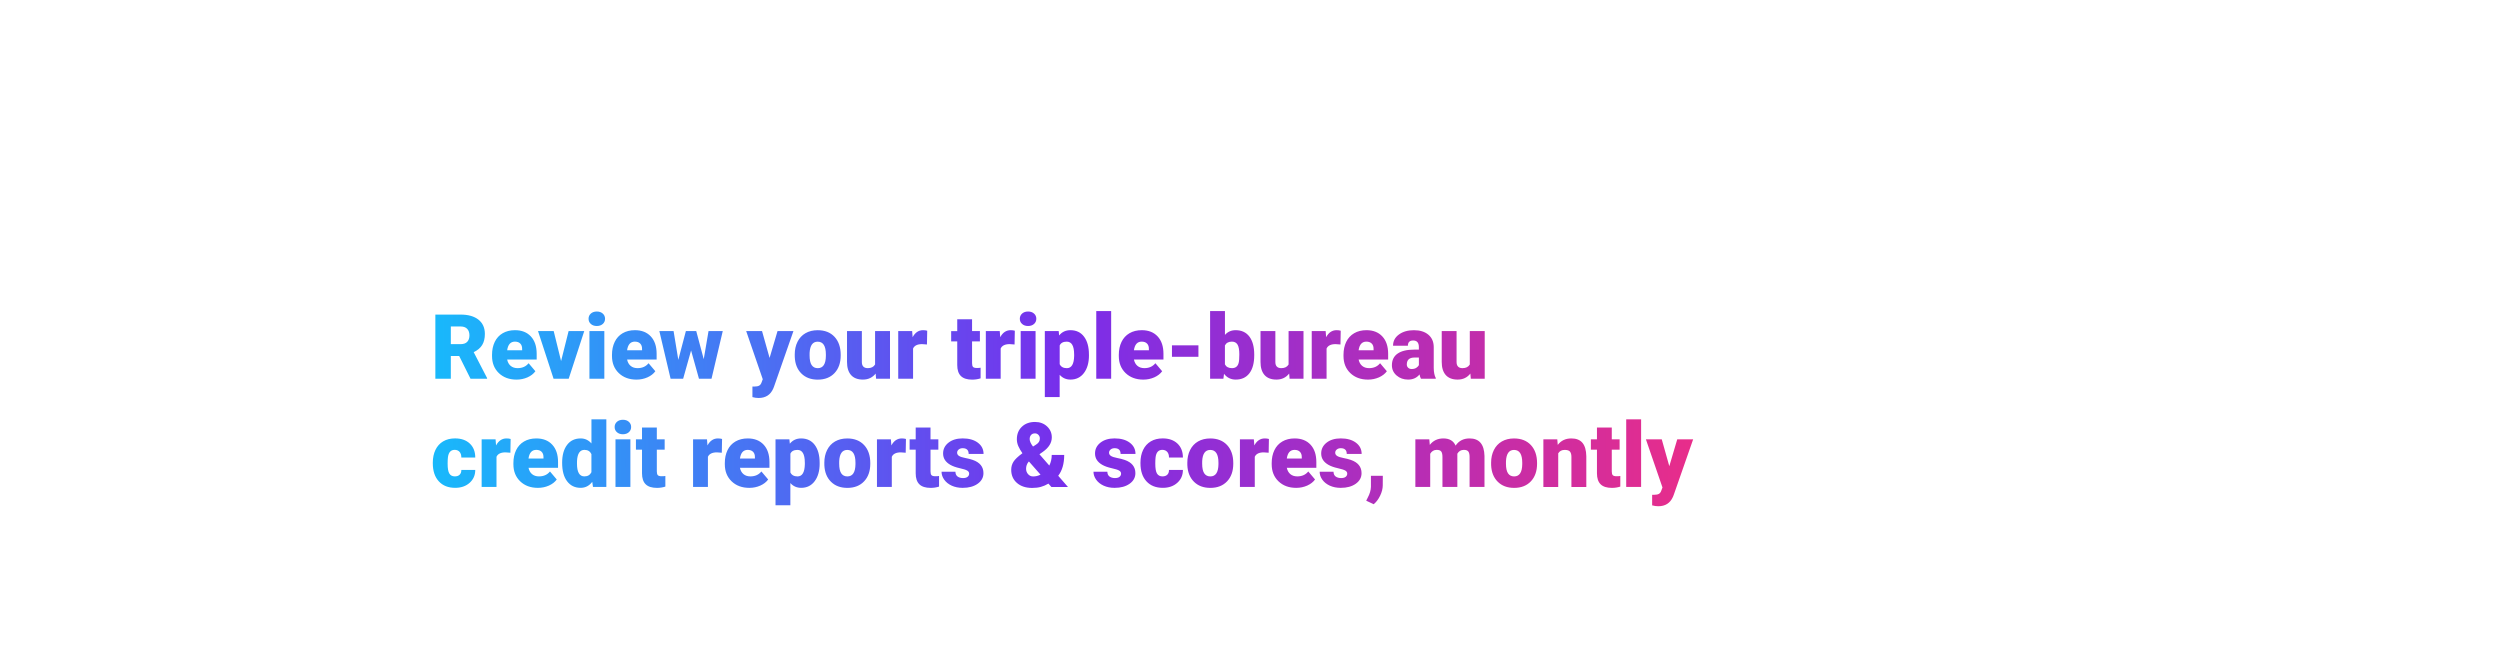
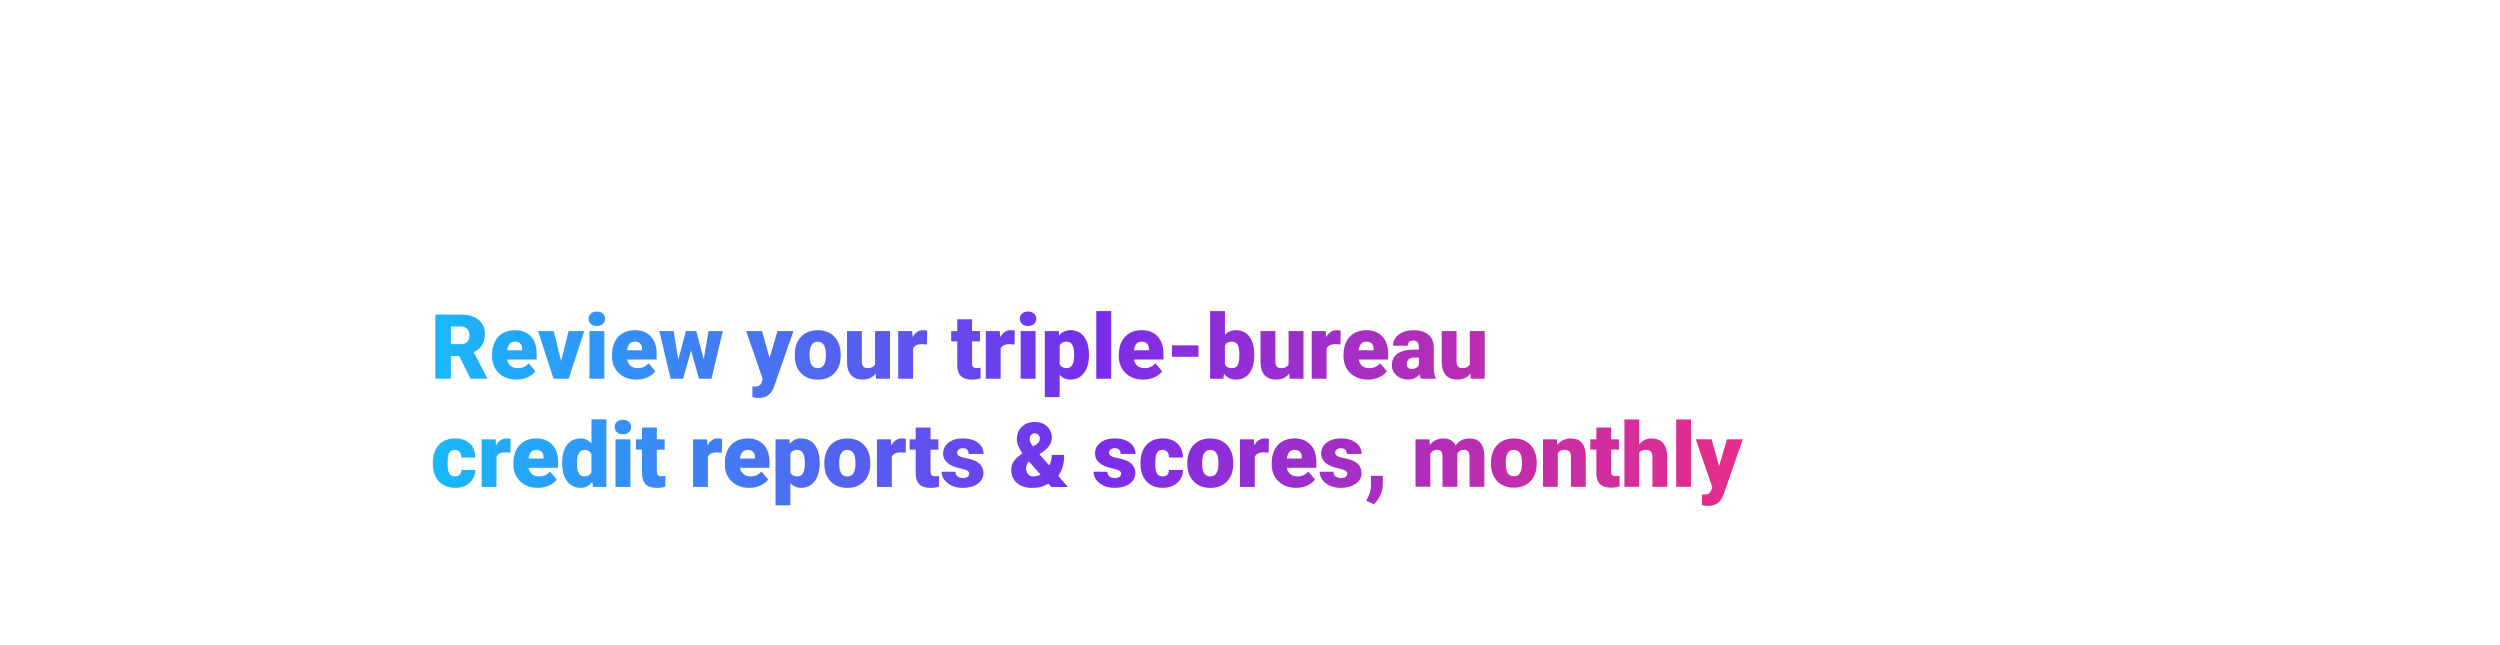
<svg xmlns="http://www.w3.org/2000/svg" version="1.1" id="Layer_1" x="0px" y="0px" viewBox="0 0 970 250" style="enable-background:new 0 0 970 250;" xml:space="preserve">
  <style type="text/css">
	.st0{fill:url(#SVGID_1_);}
</style>
-   <linearGradient id="SVGID_1_" gradientUnits="userSpaceOnUse" x1="167.93" y1="158.553" x2="656.938" y2="158.553">
+   <linearGradient id="SVGID_1_" gradientUnits="userSpaceOnUse" x1="167.93" y1="158.503" x2="676.219" y2="158.503">
    <stop offset="0" style="stop-color:#18B9FB" />
    <stop offset="0.5" style="stop-color:#782EEB" />
    <stop offset="1" style="stop-color:#E82D8A" />
  </linearGradient>
-   <path class="st0" d="M178.17,138.14h-3.25v8.8h-6v-24.88h9.79c2.95,0,5.26,0.65,6.92,1.96c1.66,1.31,2.5,3.16,2.5,5.55  c0,1.73-0.35,3.16-1.05,4.3c-0.7,1.14-1.8,2.06-3.29,2.77l5.2,10.05v0.26h-6.43L178.17,138.14z M174.92,133.53h3.79  c1.14,0,2-0.3,2.57-0.9c0.58-0.6,0.86-1.44,0.86-2.51c0-1.07-0.29-1.92-0.87-2.53c-0.58-0.61-1.44-0.92-2.56-0.92h-3.79V133.53z   M200.43,147.29c-2.84,0-5.13-0.85-6.89-2.54c-1.75-1.69-2.63-3.89-2.63-6.6v-0.48c0-1.89,0.35-3.56,1.05-5.01  c0.7-1.45,1.72-2.57,3.07-3.36c1.34-0.79,2.94-1.19,4.79-1.19c2.6,0,4.65,0.81,6.15,2.42c1.5,1.61,2.26,3.86,2.26,6.74v2.24h-11.45  c0.21,1.04,0.66,1.85,1.35,2.44c0.7,0.59,1.6,0.89,2.7,0.89c1.82,0,3.25-0.64,4.27-1.91l2.63,3.11c-0.72,0.99-1.74,1.78-3.05,2.37  C203.37,146.99,201.95,147.29,200.43,147.29z M199.79,132.55c-1.69,0-2.69,1.12-3.01,3.35h5.81v-0.44c0.02-0.92-0.21-1.64-0.7-2.14  C201.4,132.81,200.7,132.55,199.79,132.55z M217.7,140.09l2.92-11.64h6.07l-6.03,18.49h-5.88l-6.03-18.49h6.08L217.7,140.09z   M228.36,123.68c0-0.82,0.3-1.49,0.89-2.02c0.59-0.52,1.36-0.79,2.31-0.79c0.95,0,1.71,0.26,2.31,0.79c0.59,0.52,0.89,1.2,0.89,2.02  s-0.3,1.49-0.89,2.02c-0.59,0.52-1.36,0.79-2.31,0.79c-0.95,0-1.71-0.26-2.31-0.79C228.66,125.18,228.36,124.5,228.36,123.68z   M234.48,146.94h-5.78v-18.49h5.78V146.94z M246.97,147.29c-2.84,0-5.13-0.85-6.89-2.54c-1.75-1.69-2.63-3.89-2.63-6.6v-0.48  c0-1.89,0.35-3.56,1.05-5.01c0.7-1.45,1.72-2.57,3.07-3.36c1.34-0.79,2.94-1.19,4.79-1.19c2.6,0,4.65,0.81,6.15,2.42  c1.5,1.61,2.26,3.86,2.26,6.74v2.24h-11.45c0.21,1.04,0.66,1.85,1.35,2.44c0.7,0.59,1.6,0.89,2.7,0.89c1.82,0,3.25-0.64,4.27-1.91  l2.63,3.11c-0.72,0.99-1.74,1.78-3.05,2.37C249.9,146.99,248.48,147.29,246.97,147.29z M246.32,132.55c-1.69,0-2.69,1.12-3.01,3.35  h5.81v-0.44c0.02-0.92-0.21-1.64-0.7-2.14C247.93,132.81,247.23,132.55,246.32,132.55z M273.05,139.36l1.86-10.9h5.52l-4.36,18.49  h-4.87l-3.06-10.97l-3.08,10.97h-4.87l-4.36-18.49h5.52l1.83,11.16l2.94-11.16h4.02L273.05,139.36z M298.6,138.88l3.08-10.42h6.17  l-7.54,21.58l-0.32,0.79c-1.07,2.39-2.96,3.59-5.67,3.59c-0.75,0-1.54-0.11-2.38-0.34v-4.1h0.75c0.81,0,1.43-0.12,1.85-0.35  c0.43-0.23,0.74-0.65,0.95-1.26l0.46-1.23l-6.43-18.68h6.15L298.6,138.88z M308.36,137.53c0-1.85,0.36-3.49,1.08-4.93  c0.72-1.44,1.75-2.55,3.09-3.32c1.34-0.77,2.92-1.16,4.73-1.16c2.77,0,4.95,0.86,6.54,2.57c1.59,1.71,2.39,4.05,2.39,7v0.21  c0,2.88-0.8,5.17-2.4,6.86c-1.6,1.69-3.77,2.54-6.5,2.54c-2.63,0-4.75-0.79-6.34-2.37c-1.6-1.58-2.46-3.72-2.58-6.42L308.36,137.53z   M314.12,137.89c0,1.71,0.27,2.96,0.8,3.76c0.54,0.8,1.33,1.2,2.38,1.2c2.05,0,3.1-1.58,3.14-4.73v-0.58c0-3.32-1.06-4.97-3.18-4.97  c-1.93,0-2.97,1.43-3.13,4.29L314.12,137.89z M339.75,144.94c-1.22,1.56-2.87,2.34-4.94,2.34c-2.03,0-3.56-0.59-4.61-1.77  c-1.04-1.18-1.56-2.87-1.56-5.08v-11.98h5.76v12.01c0,1.58,0.77,2.38,2.31,2.38c1.32,0,2.26-0.47,2.82-1.42v-12.97h5.79v18.49h-5.4  L339.75,144.94z M359.66,133.66l-1.9-0.14c-1.81,0-2.97,0.57-3.49,1.71v11.71h-5.76v-18.49h5.4l0.19,2.38  c0.97-1.81,2.32-2.72,4.05-2.72c0.62,0,1.15,0.07,1.61,0.21L359.66,133.66z M377.16,123.86v4.6h3.04v4h-3.04v8.46  c0,0.7,0.13,1.18,0.38,1.45c0.25,0.27,0.75,0.41,1.49,0.41c0.57,0,1.05-0.03,1.44-0.1v4.12c-1.04,0.33-2.12,0.5-3.25,0.5  c-1.98,0-3.45-0.47-4.39-1.4c-0.95-0.93-1.42-2.35-1.42-4.25v-9.18h-2.36v-4h2.36v-4.6H377.16z M393.65,133.66l-1.9-0.14  c-1.81,0-2.97,0.57-3.49,1.71v11.71h-5.76v-18.49h5.4l0.19,2.38c0.97-1.81,2.32-2.72,4.05-2.72c0.62,0,1.15,0.07,1.61,0.21  L393.65,133.66z M395.69,123.68c0-0.82,0.3-1.49,0.89-2.02c0.59-0.52,1.36-0.79,2.31-0.79c0.95,0,1.71,0.26,2.31,0.79  c0.59,0.52,0.89,1.2,0.89,2.02s-0.3,1.49-0.89,2.02c-0.59,0.52-1.36,0.79-2.31,0.79c-0.95,0-1.71-0.26-2.31-0.79  C395.98,125.18,395.69,124.5,395.69,123.68z M401.8,146.94h-5.78v-18.49h5.78V146.94z M422.52,137.83c0,2.87-0.65,5.17-1.94,6.88  c-1.29,1.71-3.04,2.57-5.24,2.57c-1.7,0-3.09-0.62-4.19-1.86v8.63h-5.76v-25.6h5.38l0.17,1.71c1.1-1.37,2.56-2.05,4.36-2.05  c2.28,0,4.05,0.84,5.31,2.52c1.26,1.68,1.9,3.99,1.9,6.93V137.83z M416.76,137.48c0-3.28-0.96-4.92-2.87-4.92  c-1.37,0-2.28,0.49-2.73,1.47v7.28c0.5,1.03,1.42,1.54,2.77,1.54c1.83,0,2.78-1.58,2.84-4.75V137.48z M431.13,146.94h-5.78v-26.25  h5.78V146.94z M443.62,147.29c-2.84,0-5.13-0.85-6.89-2.54c-1.75-1.69-2.63-3.89-2.63-6.6v-0.48c0-1.89,0.35-3.56,1.05-5.01  c0.7-1.45,1.72-2.57,3.07-3.36c1.34-0.79,2.94-1.19,4.79-1.19c2.6,0,4.65,0.81,6.15,2.42c1.5,1.61,2.26,3.86,2.26,6.74v2.24h-11.45  c0.21,1.04,0.66,1.85,1.35,2.44c0.7,0.59,1.6,0.89,2.7,0.89c1.82,0,3.25-0.64,4.27-1.91l2.63,3.11c-0.72,0.99-1.74,1.78-3.05,2.37  C446.55,146.99,445.14,147.29,443.62,147.29z M442.97,132.55c-1.69,0-2.69,1.12-3.01,3.35h5.81v-0.44c0.02-0.92-0.21-1.64-0.7-2.14  C444.59,132.81,443.88,132.55,442.97,132.55z M464.99,138.43h-10.27v-4.44h10.27V138.43z M486.64,137.85c0,3.03-0.63,5.36-1.88,6.99  c-1.25,1.63-3.02,2.44-5.3,2.44c-1.88,0-3.39-0.75-4.54-2.24l-0.24,1.9h-5.16v-26.25h5.76v9.25c1.07-1.22,2.46-1.83,4.15-1.83  c2.3,0,4.08,0.83,5.33,2.48c1.25,1.65,1.88,3.98,1.88,6.97V137.85z M480.86,137.48c0-1.77-0.24-3.04-0.71-3.8  c-0.47-0.76-1.2-1.13-2.18-1.13c-1.3,0-2.2,0.5-2.7,1.48v7.34c0.49,0.98,1.4,1.47,2.73,1.47c1.36,0,2.22-0.66,2.58-1.98  C480.77,140.21,480.86,139.09,480.86,137.48z M500.19,144.94c-1.22,1.56-2.87,2.34-4.94,2.34c-2.03,0-3.56-0.59-4.61-1.77  c-1.04-1.18-1.56-2.87-1.56-5.08v-11.98h5.76v12.01c0,1.58,0.77,2.38,2.31,2.38c1.32,0,2.26-0.47,2.82-1.42v-12.97h5.79v18.49h-5.4  L500.19,144.94z M520.1,133.66l-1.9-0.14c-1.81,0-2.97,0.57-3.49,1.71v11.71h-5.76v-18.49h5.4l0.19,2.38  c0.97-1.81,2.32-2.72,4.05-2.72c0.62,0,1.15,0.07,1.61,0.21L520.1,133.66z M530.8,147.29c-2.84,0-5.13-0.85-6.89-2.54  c-1.75-1.69-2.63-3.89-2.63-6.6v-0.48c0-1.89,0.35-3.56,1.05-5.01c0.7-1.45,1.72-2.57,3.07-3.36c1.34-0.79,2.94-1.19,4.79-1.19  c2.6,0,4.65,0.81,6.15,2.42c1.5,1.61,2.26,3.86,2.26,6.74v2.24h-11.45c0.21,1.04,0.66,1.85,1.35,2.44c0.7,0.59,1.6,0.89,2.7,0.89  c1.82,0,3.25-0.64,4.27-1.91l2.63,3.11c-0.72,0.99-1.74,1.78-3.05,2.37C533.73,146.99,532.31,147.29,530.8,147.29z M530.15,132.55  c-1.69,0-2.69,1.12-3.01,3.35h5.81v-0.44c0.02-0.92-0.21-1.64-0.7-2.14C531.76,132.81,531.06,132.55,530.15,132.55z M551.32,146.94  c-0.21-0.38-0.39-0.93-0.55-1.66c-1.06,1.33-2.54,2-4.44,2c-1.74,0-3.22-0.53-4.44-1.58c-1.22-1.05-1.83-2.38-1.83-3.97  c0-2,0.74-3.52,2.22-4.54c1.48-1.03,3.63-1.54,6.46-1.54h1.78v-0.98c0-1.71-0.74-2.56-2.21-2.56c-1.37,0-2.05,0.68-2.05,2.03h-5.76  c0-1.79,0.76-3.24,2.28-4.35c1.52-1.12,3.46-1.67,5.82-1.67c2.36,0,4.22,0.58,5.59,1.73c1.37,1.15,2.07,2.73,2.1,4.73v8.19  c0.02,1.7,0.29,3,0.79,3.9v0.29H551.32z M547.72,143.18c0.72,0,1.31-0.15,1.79-0.46c0.47-0.31,0.81-0.66,1.02-1.04v-2.96h-1.68  c-2,0-3.01,0.9-3.01,2.7c0,0.52,0.18,0.95,0.53,1.27C546.72,143.02,547.17,143.18,547.72,143.18z M570.5,144.94  c-1.22,1.56-2.87,2.34-4.94,2.34c-2.03,0-3.56-0.59-4.61-1.77c-1.04-1.18-1.56-2.87-1.56-5.08v-11.98h5.76v12.01  c0,1.58,0.77,2.38,2.31,2.38c1.32,0,2.26-0.47,2.82-1.42v-12.97h5.79v18.49h-5.4L570.5,144.94z M176.47,184.84  c0.81,0,1.44-0.22,1.88-0.66c0.44-0.44,0.66-1.05,0.65-1.84h5.4c0,2.03-0.73,3.69-2.18,4.99c-1.45,1.3-3.32,1.95-5.61,1.95  c-2.69,0-4.81-0.84-6.36-2.53c-1.55-1.69-2.32-4.02-2.32-7.01v-0.24c0-1.87,0.34-3.52,1.03-4.95c0.69-1.43,1.68-2.53,2.98-3.3  c1.3-0.77,2.84-1.15,4.62-1.15c2.4,0,4.31,0.67,5.72,2c1.41,1.33,2.12,3.14,2.12,5.42H179c0-0.96-0.23-1.69-0.7-2.21  c-0.47-0.51-1.09-0.77-1.88-0.77c-1.49,0-2.37,0.95-2.62,2.85c-0.08,0.6-0.12,1.44-0.12,2.49c0,1.86,0.22,3.14,0.67,3.86  C174.8,184.48,175.51,184.84,176.47,184.84z M198.03,175.66l-1.9-0.14c-1.81,0-2.97,0.57-3.49,1.71v11.71h-5.76v-18.49h5.4  l0.19,2.38c0.97-1.81,2.32-2.72,4.05-2.72c0.62,0,1.15,0.07,1.61,0.21L198.03,175.66z M208.72,189.29c-2.84,0-5.13-0.85-6.89-2.54  c-1.75-1.69-2.63-3.89-2.63-6.6v-0.48c0-1.89,0.35-3.56,1.05-5.01c0.7-1.45,1.72-2.57,3.07-3.36c1.34-0.79,2.94-1.19,4.79-1.19  c2.6,0,4.65,0.81,6.15,2.42c1.5,1.61,2.26,3.86,2.26,6.74v2.24h-11.45c0.21,1.04,0.66,1.85,1.35,2.44c0.7,0.59,1.6,0.89,2.7,0.89  c1.82,0,3.25-0.64,4.27-1.91l2.63,3.11c-0.72,0.99-1.74,1.78-3.05,2.37C211.65,188.99,210.24,189.29,208.72,189.29z M208.07,174.55  c-1.69,0-2.69,1.12-3.01,3.35h5.81v-0.44c0.02-0.92-0.21-1.64-0.7-2.14C209.69,174.81,208.99,174.55,208.07,174.55z M218.11,179.56  c0-2.93,0.63-5.23,1.9-6.92c1.27-1.69,3.03-2.53,5.3-2.53c1.65,0,3.04,0.65,4.17,1.95v-9.37h5.78v26.25h-5.18l-0.29-1.98  c-1.18,1.55-2.69,2.32-4.51,2.32c-2.2,0-3.94-0.84-5.23-2.53C218.75,185.07,218.11,182.67,218.11,179.56z M223.87,179.92  c0,3.28,0.96,4.92,2.87,4.92c1.28,0,2.19-0.54,2.73-1.61v-7.04c-0.52-1.09-1.42-1.64-2.7-1.64c-1.78,0-2.74,1.44-2.89,4.31  L223.87,179.92z M238.48,165.68c0-0.82,0.3-1.49,0.89-2.02c0.59-0.52,1.36-0.79,2.31-0.79c0.95,0,1.71,0.26,2.31,0.79  c0.59,0.52,0.89,1.2,0.89,2.02s-0.3,1.49-0.89,2.02c-0.59,0.52-1.36,0.79-2.31,0.79c-0.95,0-1.71-0.26-2.31-0.79  C238.77,167.18,238.48,166.5,238.48,165.68z M244.59,188.94h-5.78v-18.49h5.78V188.94z M254.85,165.86v4.6h3.04v4h-3.04v8.46  c0,0.7,0.13,1.18,0.38,1.45c0.25,0.27,0.75,0.41,1.49,0.41c0.57,0,1.05-0.03,1.44-0.1v4.12c-1.04,0.33-2.12,0.5-3.25,0.5  c-1.98,0-3.45-0.47-4.39-1.4c-0.95-0.93-1.42-2.35-1.42-4.25v-9.18h-2.36v-4h2.36v-4.6H254.85z M280.06,175.66l-1.9-0.14  c-1.81,0-2.97,0.57-3.49,1.71v11.71h-5.76v-18.49h5.4l0.19,2.38c0.97-1.81,2.32-2.72,4.05-2.72c0.62,0,1.15,0.07,1.61,0.21  L280.06,175.66z M290.75,189.29c-2.84,0-5.13-0.85-6.89-2.54c-1.75-1.69-2.63-3.89-2.63-6.6v-0.48c0-1.89,0.35-3.56,1.05-5.01  c0.7-1.45,1.72-2.57,3.07-3.36c1.34-0.79,2.94-1.19,4.79-1.19c2.6,0,4.65,0.81,6.15,2.42c1.5,1.61,2.26,3.86,2.26,6.74v2.24H287.1  c0.21,1.04,0.66,1.85,1.35,2.44c0.7,0.59,1.6,0.89,2.7,0.89c1.82,0,3.25-0.64,4.27-1.91l2.63,3.11c-0.72,0.99-1.74,1.78-3.05,2.37  C293.69,188.99,292.27,189.29,290.75,189.29z M290.11,174.55c-1.69,0-2.69,1.12-3.01,3.35h5.81v-0.44c0.02-0.92-0.21-1.64-0.7-2.14  C291.72,174.81,291.02,174.55,290.11,174.55z M318.03,179.83c0,2.87-0.65,5.17-1.94,6.88c-1.29,1.71-3.04,2.57-5.24,2.57  c-1.7,0-3.09-0.62-4.19-1.86v8.63h-5.76v-25.6h5.38l0.17,1.71c1.1-1.37,2.56-2.05,4.36-2.05c2.28,0,4.05,0.84,5.31,2.52  c1.26,1.68,1.9,3.99,1.9,6.93V179.83z M312.27,179.48c0-3.28-0.96-4.92-2.87-4.92c-1.37,0-2.28,0.49-2.73,1.47v7.28  c0.5,1.03,1.42,1.54,2.77,1.54c1.83,0,2.78-1.58,2.84-4.75V179.48z M319.84,179.53c0-1.85,0.36-3.49,1.08-4.93  c0.72-1.44,1.75-2.55,3.09-3.32c1.34-0.77,2.92-1.16,4.73-1.16c2.77,0,4.95,0.86,6.54,2.57c1.59,1.71,2.39,4.05,2.39,7v0.21  c0,2.88-0.8,5.17-2.4,6.86c-1.6,1.69-3.77,2.54-6.5,2.54c-2.63,0-4.75-0.79-6.34-2.37c-1.6-1.58-2.46-3.72-2.58-6.42L319.84,179.53z   M325.6,179.89c0,1.71,0.27,2.96,0.8,3.76c0.54,0.8,1.33,1.2,2.38,1.2c2.05,0,3.1-1.58,3.14-4.73v-0.58c0-3.32-1.06-4.97-3.18-4.97  c-1.93,0-2.97,1.43-3.13,4.29L325.6,179.89z M351.41,175.66l-1.9-0.14c-1.81,0-2.97,0.57-3.49,1.71v11.71h-5.76v-18.49h5.4  l0.19,2.38c0.97-1.81,2.32-2.72,4.05-2.72c0.62,0,1.15,0.07,1.61,0.21L351.41,175.66z M361.04,165.86v4.6h3.04v4h-3.04v8.46  c0,0.7,0.13,1.18,0.38,1.45c0.25,0.27,0.75,0.41,1.49,0.41c0.57,0,1.05-0.03,1.44-0.1v4.12c-1.04,0.33-2.12,0.5-3.25,0.5  c-1.98,0-3.45-0.47-4.39-1.4c-0.95-0.93-1.42-2.35-1.42-4.25v-9.18h-2.36v-4h2.36v-4.6H361.04z M376.03,183.75  c0-0.49-0.26-0.88-0.77-1.18c-0.51-0.3-1.49-0.6-2.92-0.92c-1.44-0.32-2.62-0.74-3.55-1.26c-0.93-0.52-1.65-1.15-2.14-1.89  c-0.49-0.74-0.73-1.59-0.73-2.55c0-1.7,0.7-3.1,2.1-4.2s3.24-1.65,5.5-1.65c2.44,0,4.4,0.55,5.88,1.66  c1.48,1.11,2.22,2.56,2.22,4.36h-5.78c0-1.48-0.78-2.22-2.34-2.22c-0.6,0-1.11,0.17-1.52,0.5c-0.41,0.34-0.62,0.75-0.62,1.26  c0,0.51,0.25,0.93,0.75,1.25c0.5,0.32,1.3,0.58,2.4,0.79c1.1,0.21,2.06,0.45,2.9,0.74c2.78,0.96,4.17,2.67,4.17,5.14  c0,1.69-0.75,3.06-2.25,4.12c-1.5,1.06-3.44,1.59-5.82,1.59c-1.58,0-3-0.29-4.24-0.85c-1.24-0.57-2.21-1.34-2.91-2.32  c-0.7-0.98-1.04-2.01-1.04-3.09h5.38c0.02,0.85,0.31,1.48,0.85,1.87c0.55,0.39,1.25,0.59,2.1,0.59c0.79,0,1.38-0.16,1.77-0.48  C375.84,184.68,376.03,184.26,376.03,183.75z M396.69,175.84c-0.67-0.96-1.2-1.87-1.58-2.73c-0.38-0.87-0.57-1.76-0.57-2.68  c0-2,0.65-3.63,1.95-4.86c1.3-1.24,3-1.85,5.09-1.85c1.88,0,3.43,0.57,4.67,1.72c1.23,1.15,1.85,2.57,1.85,4.26  c0,2.12-1.17,4-3.5,5.64l-1.3,0.91l3.83,4.39c0.63-1.25,0.94-2.63,0.94-4.12h4.84c0,3.36-0.77,6.06-2.32,8.08l3.79,4.36h-6.43  l-1.16-1.32c-0.96,0.57-1.93,0.99-2.93,1.27s-2.12,0.41-3.38,0.41c-2.46,0-4.43-0.65-5.91-1.94c-1.48-1.29-2.22-2.99-2.22-5.1  c0-1.15,0.29-2.19,0.88-3.13c0.59-0.93,1.73-2.02,3.43-3.26L396.69,175.84z M400.85,184.86c1,0,1.96-0.23,2.87-0.7l-4.48-5.09  l-0.15,0.1c-0.65,0.8-0.97,1.7-0.97,2.7c0,0.83,0.26,1.54,0.79,2.12C399.42,184.57,400.07,184.86,400.85,184.86z M399.51,170.35  c0,0.8,0.43,1.77,1.3,2.91l1.14-0.72c0.52-0.34,0.91-0.69,1.15-1.06c0.24-0.36,0.36-0.83,0.36-1.38c0-0.52-0.18-0.98-0.55-1.37  c-0.36-0.39-0.81-0.58-1.35-0.58c-0.64,0-1.14,0.2-1.5,0.61C399.7,169.16,399.51,169.69,399.51,170.35z M434.98,183.75  c0-0.49-0.26-0.88-0.77-1.18c-0.51-0.3-1.49-0.6-2.92-0.92c-1.44-0.32-2.62-0.74-3.55-1.26c-0.93-0.52-1.65-1.15-2.14-1.89  c-0.49-0.74-0.73-1.59-0.73-2.55c0-1.7,0.7-3.1,2.1-4.2s3.24-1.65,5.5-1.65c2.44,0,4.4,0.55,5.88,1.66  c1.48,1.11,2.22,2.56,2.22,4.36h-5.78c0-1.48-0.78-2.22-2.34-2.22c-0.6,0-1.11,0.17-1.52,0.5c-0.41,0.34-0.62,0.75-0.62,1.26  c0,0.51,0.25,0.93,0.75,1.25c0.5,0.32,1.3,0.58,2.4,0.79c1.1,0.21,2.06,0.45,2.9,0.74c2.78,0.96,4.17,2.67,4.17,5.14  c0,1.69-0.75,3.06-2.25,4.12c-1.5,1.06-3.44,1.59-5.82,1.59c-1.58,0-3-0.29-4.24-0.85c-1.24-0.57-2.21-1.34-2.91-2.32  c-0.7-0.98-1.04-2.01-1.04-3.09h5.38c0.02,0.85,0.31,1.48,0.85,1.87c0.55,0.39,1.25,0.59,2.1,0.59c0.79,0,1.38-0.16,1.77-0.48  C434.78,184.68,434.98,184.26,434.98,183.75z M451.04,184.84c0.81,0,1.44-0.22,1.88-0.66c0.44-0.44,0.66-1.05,0.65-1.84h5.4  c0,2.03-0.73,3.69-2.18,4.99c-1.45,1.3-3.32,1.95-5.61,1.95c-2.69,0-4.81-0.84-6.36-2.53c-1.55-1.69-2.32-4.02-2.32-7.01v-0.24  c0-1.87,0.34-3.52,1.03-4.95c0.69-1.43,1.68-2.53,2.98-3.3c1.3-0.77,2.84-1.15,4.62-1.15c2.4,0,4.31,0.67,5.72,2  c1.41,1.33,2.12,3.14,2.12,5.42h-5.4c0-0.96-0.23-1.69-0.7-2.21c-0.47-0.51-1.09-0.77-1.88-0.77c-1.49,0-2.37,0.95-2.62,2.85  c-0.08,0.6-0.12,1.44-0.12,2.49c0,1.86,0.22,3.14,0.67,3.86C449.37,184.48,450.07,184.84,451.04,184.84z M460.68,179.53  c0-1.85,0.36-3.49,1.08-4.93c0.72-1.44,1.75-2.55,3.09-3.32c1.34-0.77,2.92-1.16,4.73-1.16c2.77,0,4.95,0.86,6.54,2.57  c1.59,1.71,2.39,4.05,2.39,7v0.21c0,2.88-0.8,5.17-2.4,6.86c-1.6,1.69-3.77,2.54-6.5,2.54c-2.63,0-4.75-0.79-6.34-2.37  c-1.6-1.58-2.46-3.72-2.58-6.42L460.68,179.53z M466.44,179.89c0,1.71,0.27,2.96,0.8,3.76c0.54,0.8,1.33,1.2,2.38,1.2  c2.05,0,3.1-1.58,3.14-4.73v-0.58c0-3.32-1.06-4.97-3.18-4.97c-1.93,0-2.97,1.43-3.13,4.29L466.44,179.89z M492.24,175.66l-1.9-0.14  c-1.81,0-2.97,0.57-3.49,1.71v11.71h-5.76v-18.49h5.4l0.19,2.38c0.97-1.81,2.32-2.72,4.05-2.72c0.62,0,1.15,0.07,1.61,0.21  L492.24,175.66z M502.94,189.29c-2.84,0-5.13-0.85-6.89-2.54c-1.75-1.69-2.63-3.89-2.63-6.6v-0.48c0-1.89,0.35-3.56,1.05-5.01  c0.7-1.45,1.72-2.57,3.07-3.36c1.34-0.79,2.94-1.19,4.79-1.19c2.6,0,4.65,0.81,6.15,2.42c1.5,1.61,2.26,3.86,2.26,6.74v2.24h-11.45  c0.21,1.04,0.66,1.85,1.35,2.44c0.7,0.59,1.6,0.89,2.7,0.89c1.82,0,3.25-0.64,4.27-1.91l2.63,3.11c-0.72,0.99-1.74,1.78-3.05,2.37  C505.87,188.99,504.46,189.29,502.94,189.29z M502.29,174.55c-1.69,0-2.69,1.12-3.01,3.35h5.81v-0.44c0.02-0.92-0.21-1.64-0.7-2.14  C503.91,174.81,503.2,174.55,502.29,174.55z M522.73,183.75c0-0.49-0.26-0.88-0.77-1.18c-0.51-0.3-1.49-0.6-2.92-0.92  c-1.44-0.32-2.62-0.74-3.55-1.26c-0.93-0.52-1.65-1.15-2.14-1.89c-0.49-0.74-0.73-1.59-0.73-2.55c0-1.7,0.7-3.1,2.1-4.2  s3.24-1.65,5.5-1.65c2.44,0,4.4,0.55,5.88,1.66c1.48,1.11,2.22,2.56,2.22,4.36h-5.78c0-1.48-0.78-2.22-2.34-2.22  c-0.6,0-1.11,0.17-1.52,0.5c-0.41,0.34-0.62,0.75-0.62,1.26c0,0.51,0.25,0.93,0.75,1.25c0.5,0.32,1.3,0.58,2.4,0.79  c1.1,0.21,2.06,0.45,2.9,0.74c2.78,0.96,4.17,2.67,4.17,5.14c0,1.69-0.75,3.06-2.25,4.12c-1.5,1.06-3.44,1.59-5.82,1.59  c-1.58,0-3-0.29-4.24-0.85c-1.24-0.57-2.21-1.34-2.91-2.32c-0.7-0.98-1.04-2.01-1.04-3.09h5.38c0.02,0.85,0.31,1.48,0.85,1.87  c0.55,0.39,1.25,0.59,2.1,0.59c0.79,0,1.38-0.16,1.77-0.48C522.54,184.68,522.73,184.26,522.73,183.75z M533,195.64l-2.91-1.37  l0.58-1.16c0.8-1.48,1.21-2.89,1.25-4.24v-4.27h4.61l-0.02,3.71c-0.01,1.31-0.35,2.64-1.01,4  C534.85,193.67,534.02,194.78,533,195.64z M554.57,170.45l0.19,2.17c1.31-1.68,3.07-2.51,5.28-2.51c2.33,0,3.91,0.93,4.73,2.79  c1.25-1.86,3.06-2.79,5.43-2.79c3.75,0,5.67,2.27,5.78,6.8v12.03h-5.78v-11.67c0-0.95-0.16-1.63-0.48-2.07  c-0.32-0.43-0.9-0.65-1.74-0.65c-1.14,0-1.99,0.51-2.55,1.52l0.02,0.24v12.63h-5.78V177.3c0-0.97-0.15-1.67-0.46-2.1  c-0.31-0.43-0.9-0.65-1.76-0.65c-1.11,0-1.95,0.51-2.53,1.52v12.87h-5.76v-18.49H554.57z M578.55,179.53c0-1.85,0.36-3.49,1.08-4.93  c0.72-1.44,1.75-2.55,3.09-3.32c1.34-0.77,2.92-1.16,4.73-1.16c2.77,0,4.95,0.86,6.54,2.57c1.59,1.71,2.39,4.05,2.39,7v0.21  c0,2.88-0.8,5.17-2.4,6.86c-1.6,1.69-3.77,2.54-6.5,2.54c-2.63,0-4.75-0.79-6.34-2.37c-1.6-1.58-2.46-3.72-2.58-6.42L578.55,179.53z   M584.31,179.89c0,1.71,0.27,2.96,0.8,3.76c0.54,0.8,1.33,1.2,2.38,1.2c2.05,0,3.1-1.58,3.14-4.73v-0.58c0-3.32-1.06-4.97-3.18-4.97  c-1.93,0-2.97,1.43-3.13,4.29L584.31,179.89z M604.22,170.45l0.19,2.17c1.28-1.68,3.04-2.51,5.28-2.51c1.92,0,3.36,0.58,4.32,1.73  c0.95,1.15,1.44,2.88,1.48,5.2v11.91h-5.78v-11.67c0-0.93-0.19-1.62-0.56-2.06s-1.06-0.66-2.05-0.66c-1.13,0-1.96,0.44-2.51,1.33  v13.06h-5.76v-18.49H604.22z M625.37,165.86v4.6h3.04v4h-3.04v8.46c0,0.7,0.13,1.18,0.38,1.45c0.25,0.27,0.75,0.41,1.49,0.41  c0.57,0,1.05-0.03,1.44-0.1v4.12c-1.04,0.33-2.12,0.5-3.25,0.5c-1.98,0-3.45-0.47-4.39-1.4c-0.95-0.93-1.42-2.35-1.42-4.25v-9.18  h-2.36v-4h2.36v-4.6H625.37z M636.75,188.94h-5.78v-26.25h5.78V188.94z M647.69,180.88l3.08-10.42h6.17l-7.54,21.58l-0.32,0.79  c-1.07,2.39-2.96,3.59-5.67,3.59c-0.75,0-1.54-0.11-2.38-0.34v-4.1h0.75c0.81,0,1.43-0.12,1.85-0.35c0.43-0.23,0.74-0.65,0.95-1.26  l0.46-1.23l-6.43-18.68h6.15L647.69,180.88z" />
+   <path class="st0" d="M178.17,138.14h-3.25v8.8h-6v-24.88h9.79c2.95,0,5.26,0.65,6.92,1.96c1.66,1.31,2.5,3.16,2.5,5.55  c0,1.73-0.35,3.16-1.05,4.3c-0.7,1.14-1.8,2.06-3.29,2.77l5.2,10.05v0.26h-6.43L178.17,138.14z M174.92,133.53h3.79  c1.14,0,2-0.3,2.57-0.9c0.58-0.6,0.86-1.44,0.86-2.51c0-1.07-0.29-1.92-0.87-2.53c-0.58-0.61-1.44-0.92-2.56-0.92h-3.79V133.53z   M200.43,147.29c-2.84,0-5.13-0.85-6.89-2.54c-1.75-1.69-2.63-3.89-2.63-6.6v-0.48c0-1.89,0.35-3.56,1.05-5.01  c0.7-1.45,1.72-2.57,3.07-3.36c1.34-0.79,2.94-1.19,4.79-1.19c2.6,0,4.65,0.81,6.15,2.42c1.5,1.61,2.26,3.86,2.26,6.74v2.24h-11.45  c0.21,1.04,0.66,1.85,1.35,2.44c0.7,0.59,1.6,0.89,2.7,0.89c1.82,0,3.25-0.64,4.27-1.91l2.63,3.11c-0.72,0.99-1.74,1.78-3.05,2.37  C203.37,146.99,201.95,147.29,200.43,147.29z M199.79,132.55c-1.69,0-2.69,1.12-3.01,3.35h5.81v-0.44c0.02-0.92-0.21-1.64-0.7-2.14  C201.4,132.81,200.7,132.55,199.79,132.55z M217.7,140.09l2.92-11.64h6.07l-6.03,18.49h-5.88l-6.03-18.49h6.08L217.7,140.09z   M228.36,123.68c0-0.82,0.3-1.49,0.89-2.02c0.59-0.52,1.36-0.79,2.31-0.79c0.95,0,1.71,0.26,2.31,0.79c0.59,0.52,0.89,1.2,0.89,2.02  s-0.3,1.49-0.89,2.02c-0.59,0.52-1.36,0.79-2.31,0.79c-0.95,0-1.71-0.26-2.31-0.79C228.66,125.18,228.36,124.5,228.36,123.68z   M234.48,146.94h-5.78v-18.49h5.78V146.94z M246.97,147.29c-2.84,0-5.13-0.85-6.89-2.54c-1.75-1.69-2.63-3.89-2.63-6.6v-0.48  c0-1.89,0.35-3.56,1.05-5.01c0.7-1.45,1.72-2.57,3.07-3.36c1.34-0.79,2.94-1.19,4.79-1.19c2.6,0,4.65,0.81,6.15,2.42  c1.5,1.61,2.26,3.86,2.26,6.74v2.24h-11.45c0.21,1.04,0.66,1.85,1.35,2.44c0.7,0.59,1.6,0.89,2.7,0.89c1.82,0,3.25-0.64,4.27-1.91  l2.63,3.11c-0.72,0.99-1.74,1.78-3.05,2.37C249.9,146.99,248.48,147.29,246.97,147.29z M246.32,132.55c-1.69,0-2.69,1.12-3.01,3.35  h5.81v-0.44c0.02-0.92-0.21-1.64-0.7-2.14C247.93,132.81,247.23,132.55,246.32,132.55z M273.05,139.36l1.86-10.9h5.52l-4.36,18.49  h-4.87l-3.06-10.97l-3.08,10.97h-4.87l-4.36-18.49h5.52l1.83,11.16l2.94-11.16h4.02L273.05,139.36z M298.6,138.88l3.08-10.42h6.17  l-7.54,21.58l-0.32,0.79c-1.07,2.39-2.96,3.59-5.67,3.59c-0.75,0-1.54-0.11-2.38-0.34v-4.1h0.75c0.81,0,1.43-0.12,1.85-0.35  c0.43-0.23,0.74-0.65,0.95-1.26l0.46-1.23l-6.43-18.68h6.15L298.6,138.88z M308.36,137.53c0-1.85,0.36-3.49,1.08-4.93  c0.72-1.44,1.75-2.55,3.09-3.32c1.34-0.77,2.92-1.16,4.73-1.16c2.77,0,4.95,0.86,6.54,2.57c1.59,1.71,2.39,4.05,2.39,7v0.21  c0,2.88-0.8,5.17-2.4,6.86c-1.6,1.69-3.77,2.54-6.5,2.54c-2.63,0-4.75-0.79-6.34-2.37c-1.6-1.58-2.46-3.72-2.58-6.42L308.36,137.53z   M314.12,137.89c0,1.71,0.27,2.96,0.8,3.76c0.54,0.8,1.33,1.2,2.38,1.2c2.05,0,3.1-1.58,3.14-4.73v-0.58c0-3.32-1.06-4.97-3.18-4.97  c-1.93,0-2.97,1.43-3.13,4.29L314.12,137.89z M339.75,144.94c-1.22,1.56-2.87,2.34-4.94,2.34c-2.03,0-3.56-0.59-4.61-1.77  c-1.04-1.18-1.56-2.87-1.56-5.08v-11.98h5.76v12.01c0,1.58,0.77,2.38,2.31,2.38c1.32,0,2.26-0.47,2.82-1.42v-12.97h5.79v18.49h-5.4  L339.75,144.94z M359.66,133.66l-1.9-0.14c-1.81,0-2.97,0.57-3.49,1.71v11.71h-5.76v-18.49h5.4l0.19,2.38  c0.97-1.81,2.32-2.72,4.05-2.72c0.62,0,1.15,0.07,1.61,0.21L359.66,133.66z M377.16,123.86v4.6h3.04v4h-3.04v8.46  c0,0.7,0.13,1.18,0.38,1.45c0.25,0.27,0.75,0.41,1.49,0.41c0.57,0,1.05-0.03,1.44-0.1v4.12c-1.04,0.33-2.12,0.5-3.25,0.5  c-1.98,0-3.45-0.47-4.39-1.4c-0.95-0.93-1.42-2.35-1.42-4.25v-9.18h-2.36v-4h2.36v-4.6H377.16z M393.65,133.66l-1.9-0.14  c-1.81,0-2.97,0.57-3.49,1.71v11.71h-5.76v-18.49h5.4l0.19,2.38c0.97-1.81,2.32-2.72,4.05-2.72c0.62,0,1.15,0.07,1.61,0.21  L393.65,133.66z M395.69,123.68c0-0.82,0.3-1.49,0.89-2.02c0.59-0.52,1.36-0.79,2.31-0.79c0.95,0,1.71,0.26,2.31,0.79  c0.59,0.52,0.89,1.2,0.89,2.02s-0.3,1.49-0.89,2.02c-0.59,0.52-1.36,0.79-2.31,0.79c-0.95,0-1.71-0.26-2.31-0.79  C395.98,125.18,395.69,124.5,395.69,123.68z M401.8,146.94h-5.78v-18.49h5.78V146.94z M422.52,137.83c0,2.87-0.65,5.17-1.94,6.88  c-1.29,1.71-3.04,2.57-5.24,2.57c-1.7,0-3.09-0.62-4.19-1.86v8.63h-5.76v-25.6h5.38l0.17,1.71c1.1-1.37,2.56-2.05,4.36-2.05  c2.28,0,4.05,0.84,5.31,2.52c1.26,1.68,1.9,3.99,1.9,6.93V137.83z M416.76,137.48c0-3.28-0.96-4.92-2.87-4.92  c-1.37,0-2.28,0.49-2.73,1.47v7.28c0.5,1.03,1.42,1.54,2.77,1.54c1.83,0,2.78-1.58,2.84-4.75V137.48z M431.13,146.94h-5.78v-26.25  h5.78V146.94z M443.62,147.29c-2.84,0-5.13-0.85-6.89-2.54c-1.75-1.69-2.63-3.89-2.63-6.6v-0.48c0-1.89,0.35-3.56,1.05-5.01  c0.7-1.45,1.72-2.57,3.07-3.36c1.34-0.79,2.94-1.19,4.79-1.19c2.6,0,4.65,0.81,6.15,2.42c1.5,1.61,2.26,3.86,2.26,6.74v2.24h-11.45  c0.21,1.04,0.66,1.85,1.35,2.44c0.7,0.59,1.6,0.89,2.7,0.89c1.82,0,3.25-0.64,4.27-1.91l2.63,3.11c-0.72,0.99-1.74,1.78-3.05,2.37  C446.55,146.99,445.14,147.29,443.62,147.29z M442.97,132.55c-1.69,0-2.69,1.12-3.01,3.35h5.81v-0.44c0.02-0.92-0.21-1.64-0.7-2.14  C444.59,132.81,443.88,132.55,442.97,132.55z M464.99,138.43h-10.27v-4.44h10.27V138.43z M486.64,137.85c0,3.03-0.63,5.36-1.88,6.99  c-1.25,1.63-3.02,2.44-5.3,2.44c-1.88,0-3.39-0.75-4.54-2.24l-0.24,1.9h-5.16v-26.25h5.76v9.25c1.07-1.22,2.46-1.83,4.15-1.83  c2.3,0,4.08,0.83,5.33,2.48c1.25,1.65,1.88,3.98,1.88,6.97V137.85z M480.86,137.48c0-1.77-0.24-3.04-0.71-3.8  c-0.47-0.76-1.2-1.13-2.18-1.13c-1.3,0-2.2,0.5-2.7,1.48v7.34c0.49,0.98,1.4,1.47,2.73,1.47c1.36,0,2.22-0.66,2.58-1.98  C480.77,140.21,480.86,139.09,480.86,137.48z M500.19,144.94c-1.22,1.56-2.87,2.34-4.94,2.34c-2.03,0-3.56-0.59-4.61-1.77  c-1.04-1.18-1.56-2.87-1.56-5.08v-11.98h5.76v12.01c0,1.58,0.77,2.38,2.31,2.38c1.32,0,2.26-0.47,2.82-1.42v-12.97h5.79v18.49h-5.4  L500.19,144.94z M520.1,133.66l-1.9-0.14c-1.81,0-2.97,0.57-3.49,1.71v11.71h-5.76v-18.49h5.4l0.19,2.38  c0.97-1.81,2.32-2.72,4.05-2.72c0.62,0,1.15,0.07,1.61,0.21L520.1,133.66z M530.8,147.29c-2.84,0-5.13-0.85-6.89-2.54  c-1.75-1.69-2.63-3.89-2.63-6.6v-0.48c0-1.89,0.35-3.56,1.05-5.01c0.7-1.45,1.72-2.57,3.07-3.36c1.34-0.79,2.94-1.19,4.79-1.19  c2.6,0,4.65,0.81,6.15,2.42c1.5,1.61,2.26,3.86,2.26,6.74v2.24h-11.45c0.21,1.04,0.66,1.85,1.35,2.44c0.7,0.59,1.6,0.89,2.7,0.89  c1.82,0,3.25-0.64,4.27-1.91l2.63,3.11c-0.72,0.99-1.74,1.78-3.05,2.37C533.73,146.99,532.31,147.29,530.8,147.29z M530.15,132.55  c-1.69,0-2.69,1.12-3.01,3.35h5.81v-0.44c0.02-0.92-0.21-1.64-0.7-2.14C531.76,132.81,531.06,132.55,530.15,132.55z M551.32,146.94  c-0.21-0.38-0.39-0.93-0.55-1.66c-1.06,1.33-2.54,2-4.44,2c-1.74,0-3.22-0.53-4.44-1.58c-1.22-1.05-1.83-2.38-1.83-3.97  c0-2,0.74-3.52,2.22-4.54c1.48-1.03,3.63-1.54,6.46-1.54h1.78v-0.98c0-1.71-0.74-2.56-2.21-2.56c-1.37,0-2.05,0.68-2.05,2.03h-5.76  c0-1.79,0.76-3.24,2.28-4.35c1.52-1.12,3.46-1.67,5.82-1.67c2.36,0,4.22,0.58,5.59,1.73c1.37,1.15,2.07,2.73,2.1,4.73v8.19  c0.02,1.7,0.29,3,0.79,3.9v0.29H551.32z M547.72,143.18c0.72,0,1.31-0.15,1.79-0.46c0.47-0.31,0.81-0.66,1.02-1.04v-2.96h-1.68  c-2,0-3.01,0.9-3.01,2.7c0,0.52,0.18,0.95,0.53,1.27C546.72,143.02,547.17,143.18,547.72,143.18z M570.5,144.94  c-1.22,1.56-2.87,2.34-4.94,2.34c-2.03,0-3.56-0.59-4.61-1.77c-1.04-1.18-1.56-2.87-1.56-5.08v-11.98h5.76v12.01  c0,1.58,0.77,2.38,2.31,2.38c1.32,0,2.26-0.47,2.82-1.42v-12.97h5.79v18.49h-5.4L570.5,144.94z M176.47,184.84  c0.81,0,1.44-0.22,1.88-0.66c0.44-0.44,0.66-1.05,0.65-1.84h5.4c0,2.03-0.73,3.69-2.18,4.99c-1.45,1.3-3.32,1.95-5.61,1.95  c-2.69,0-4.81-0.84-6.36-2.53c-1.55-1.69-2.32-4.02-2.32-7.01v-0.24c0-1.87,0.34-3.52,1.03-4.95c0.69-1.43,1.68-2.53,2.98-3.3  c1.3-0.77,2.84-1.15,4.62-1.15c2.4,0,4.31,0.67,5.72,2c1.41,1.33,2.12,3.14,2.12,5.42H179c0-0.96-0.23-1.69-0.7-2.21  c-0.47-0.51-1.09-0.77-1.88-0.77c-1.49,0-2.37,0.95-2.62,2.85c-0.08,0.6-0.12,1.44-0.12,2.49c0,1.86,0.22,3.14,0.67,3.86  C174.8,184.48,175.51,184.84,176.47,184.84z M198.03,175.66l-1.9-0.14c-1.81,0-2.97,0.57-3.49,1.71v11.71h-5.76v-18.49h5.4  l0.19,2.38c0.97-1.81,2.32-2.72,4.05-2.72c0.62,0,1.15,0.07,1.61,0.21L198.03,175.66z M208.72,189.29c-2.84,0-5.13-0.85-6.89-2.54  c-1.75-1.69-2.63-3.89-2.63-6.6v-0.48c0-1.89,0.35-3.56,1.05-5.01c0.7-1.45,1.72-2.57,3.07-3.36c1.34-0.79,2.94-1.19,4.79-1.19  c2.6,0,4.65,0.81,6.15,2.42c1.5,1.61,2.26,3.86,2.26,6.74v2.24h-11.45c0.21,1.04,0.66,1.85,1.35,2.44c0.7,0.59,1.6,0.89,2.7,0.89  c1.82,0,3.25-0.64,4.27-1.91l2.63,3.11c-0.72,0.99-1.74,1.78-3.05,2.37C211.65,188.99,210.24,189.29,208.72,189.29z M208.07,174.55  c-1.69,0-2.69,1.12-3.01,3.35h5.81v-0.44c0.02-0.92-0.21-1.64-0.7-2.14C209.69,174.81,208.99,174.55,208.07,174.55z M218.11,179.56  c0-2.93,0.63-5.23,1.9-6.92c1.27-1.69,3.03-2.53,5.3-2.53c1.65,0,3.04,0.65,4.17,1.95v-9.37h5.78v26.25h-5.18l-0.29-1.98  c-1.18,1.55-2.69,2.32-4.51,2.32c-2.2,0-3.94-0.84-5.23-2.53C218.75,185.07,218.11,182.67,218.11,179.56z M223.87,179.92  c0,3.28,0.96,4.92,2.87,4.92c1.28,0,2.19-0.54,2.73-1.61v-7.04c-0.52-1.09-1.42-1.64-2.7-1.64c-1.78,0-2.74,1.44-2.89,4.31  L223.87,179.92z M238.48,165.68c0-0.82,0.3-1.49,0.89-2.02c0.59-0.52,1.36-0.79,2.31-0.79c0.95,0,1.71,0.26,2.31,0.79  c0.59,0.52,0.89,1.2,0.89,2.02s-0.3,1.49-0.89,2.02c-0.59,0.52-1.36,0.79-2.31,0.79c-0.95,0-1.71-0.26-2.31-0.79  C238.77,167.18,238.48,166.5,238.48,165.68z M244.59,188.94h-5.78v-18.49h5.78V188.94z M254.85,165.86v4.6h3.04v4h-3.04v8.46  c0,0.7,0.13,1.18,0.38,1.45c0.25,0.27,0.75,0.41,1.49,0.41c0.57,0,1.05-0.03,1.44-0.1v4.12c-1.04,0.33-2.12,0.5-3.25,0.5  c-1.98,0-3.45-0.47-4.39-1.4c-0.95-0.93-1.42-2.35-1.42-4.25v-9.18h-2.36v-4h2.36v-4.6H254.85z M280.06,175.66l-1.9-0.14  c-1.81,0-2.97,0.57-3.49,1.71v11.71h-5.76v-18.49h5.4l0.19,2.38c0.97-1.81,2.32-2.72,4.05-2.72c0.62,0,1.15,0.07,1.61,0.21  L280.06,175.66z M290.75,189.29c-2.84,0-5.13-0.85-6.89-2.54c-1.75-1.69-2.63-3.89-2.63-6.6v-0.48c0-1.89,0.35-3.56,1.05-5.01  c0.7-1.45,1.72-2.57,3.07-3.36c1.34-0.79,2.94-1.19,4.79-1.19c2.6,0,4.65,0.81,6.15,2.42c1.5,1.61,2.26,3.86,2.26,6.74v2.24H287.1  c0.21,1.04,0.66,1.85,1.35,2.44c0.7,0.59,1.6,0.89,2.7,0.89c1.82,0,3.25-0.64,4.27-1.91l2.63,3.11c-0.72,0.99-1.74,1.78-3.05,2.37  C293.69,188.99,292.27,189.29,290.75,189.29z M290.11,174.55c-1.69,0-2.69,1.12-3.01,3.35h5.81v-0.44c0.02-0.92-0.21-1.64-0.7-2.14  C291.72,174.81,291.02,174.55,290.11,174.55z M318.03,179.83c0,2.87-0.65,5.17-1.94,6.88c-1.29,1.71-3.04,2.57-5.24,2.57  c-1.7,0-3.09-0.62-4.19-1.86v8.63h-5.76v-25.6h5.38l0.17,1.71c1.1-1.37,2.56-2.05,4.36-2.05c2.28,0,4.05,0.84,5.31,2.52  c1.26,1.68,1.9,3.99,1.9,6.93V179.83z M312.27,179.48c0-3.28-0.96-4.92-2.87-4.92c-1.37,0-2.28,0.49-2.73,1.47v7.28  c0.5,1.03,1.42,1.54,2.77,1.54c1.83,0,2.78-1.58,2.84-4.75V179.48z M319.84,179.53c0-1.85,0.36-3.49,1.08-4.93  c0.72-1.44,1.75-2.55,3.09-3.32c1.34-0.77,2.92-1.16,4.73-1.16c2.77,0,4.95,0.86,6.54,2.57c1.59,1.71,2.39,4.05,2.39,7v0.21  c0,2.88-0.8,5.17-2.4,6.86c-1.6,1.69-3.77,2.54-6.5,2.54c-2.63,0-4.75-0.79-6.34-2.37c-1.6-1.58-2.46-3.72-2.58-6.42L319.84,179.53z   M325.6,179.89c0,1.71,0.27,2.96,0.8,3.76c0.54,0.8,1.33,1.2,2.38,1.2c2.05,0,3.1-1.58,3.14-4.73v-0.58c0-3.32-1.06-4.97-3.18-4.97  c-1.93,0-2.97,1.43-3.13,4.29L325.6,179.89z M351.41,175.66l-1.9-0.14c-1.81,0-2.97,0.57-3.49,1.71v11.71h-5.76v-18.49h5.4  l0.19,2.38c0.97-1.81,2.32-2.72,4.05-2.72c0.62,0,1.15,0.07,1.61,0.21L351.41,175.66z M361.04,165.86v4.6h3.04v4h-3.04v8.46  c0,0.7,0.13,1.18,0.38,1.45c0.25,0.27,0.75,0.41,1.49,0.41c0.57,0,1.05-0.03,1.44-0.1v4.12c-1.04,0.33-2.12,0.5-3.25,0.5  c-1.98,0-3.45-0.47-4.39-1.4c-0.95-0.93-1.42-2.35-1.42-4.25v-9.18h-2.36v-4h2.36v-4.6H361.04z M376.03,183.75  c0-0.49-0.26-0.88-0.77-1.18c-0.51-0.3-1.49-0.6-2.92-0.92c-1.44-0.32-2.62-0.74-3.55-1.26c-0.93-0.52-1.65-1.15-2.14-1.89  c-0.49-0.74-0.73-1.59-0.73-2.55c0-1.7,0.7-3.1,2.1-4.2s3.24-1.65,5.5-1.65c2.44,0,4.4,0.55,5.88,1.66  c1.48,1.11,2.22,2.56,2.22,4.36h-5.78c0-1.48-0.78-2.22-2.34-2.22c-0.6,0-1.11,0.17-1.52,0.5c-0.41,0.34-0.62,0.75-0.62,1.26  c0,0.51,0.25,0.93,0.75,1.25c0.5,0.32,1.3,0.58,2.4,0.79c1.1,0.21,2.06,0.45,2.9,0.74c2.78,0.96,4.17,2.67,4.17,5.14  c0,1.69-0.75,3.06-2.25,4.12c-1.5,1.06-3.44,1.59-5.82,1.59c-1.58,0-3-0.29-4.24-0.85c-1.24-0.57-2.21-1.34-2.91-2.32  c-0.7-0.98-1.04-2.01-1.04-3.09h5.38c0.02,0.85,0.31,1.48,0.85,1.87c0.55,0.39,1.25,0.59,2.1,0.59c0.79,0,1.38-0.16,1.77-0.48  C375.84,184.68,376.03,184.26,376.03,183.75z M396.69,175.84c-0.67-0.96-1.2-1.87-1.58-2.73c-0.38-0.87-0.57-1.76-0.57-2.68  c0-2,0.65-3.63,1.95-4.86c1.3-1.24,3-1.85,5.09-1.85c1.88,0,3.43,0.57,4.67,1.72c1.23,1.15,1.85,2.57,1.85,4.26  c0,2.12-1.17,4-3.5,5.64l-1.3,0.91l3.83,4.39c0.63-1.25,0.94-2.63,0.94-4.12h4.84c0,3.36-0.77,6.06-2.32,8.08l3.79,4.36h-6.43  l-1.16-1.32c-0.96,0.57-1.93,0.99-2.93,1.27s-2.12,0.41-3.38,0.41c-2.46,0-4.43-0.65-5.91-1.94c-1.48-1.29-2.22-2.99-2.22-5.1  c0-1.15,0.29-2.19,0.88-3.13c0.59-0.93,1.73-2.02,3.43-3.26L396.69,175.84z M400.85,184.86c1,0,1.96-0.23,2.87-0.7l-4.48-5.09  l-0.15,0.1c-0.65,0.8-0.97,1.7-0.97,2.7c0,0.83,0.26,1.54,0.79,2.12C399.42,184.57,400.07,184.86,400.85,184.86z M399.51,170.35  c0,0.8,0.43,1.77,1.3,2.91l1.14-0.72c0.52-0.34,0.91-0.69,1.15-1.06c0.24-0.36,0.36-0.83,0.36-1.38c0-0.52-0.18-0.98-0.55-1.37  c-0.36-0.39-0.81-0.58-1.35-0.58c-0.64,0-1.14,0.2-1.5,0.61C399.7,169.16,399.51,169.69,399.51,170.35z M434.98,183.75  c0-0.49-0.26-0.88-0.77-1.18c-0.51-0.3-1.49-0.6-2.92-0.92c-1.44-0.32-2.62-0.74-3.55-1.26c-0.93-0.52-1.65-1.15-2.14-1.89  c-0.49-0.74-0.73-1.59-0.73-2.55c0-1.7,0.7-3.1,2.1-4.2s3.24-1.65,5.5-1.65c2.44,0,4.4,0.55,5.88,1.66  c1.48,1.11,2.22,2.56,2.22,4.36h-5.78c0-1.48-0.78-2.22-2.34-2.22c-0.6,0-1.11,0.17-1.52,0.5c-0.41,0.34-0.62,0.75-0.62,1.26  c0,0.51,0.25,0.93,0.75,1.25c0.5,0.32,1.3,0.58,2.4,0.79c1.1,0.21,2.06,0.45,2.9,0.74c2.78,0.96,4.17,2.67,4.17,5.14  c0,1.69-0.75,3.06-2.25,4.12c-1.5,1.06-3.44,1.59-5.82,1.59c-1.58,0-3-0.29-4.24-0.85c-1.24-0.57-2.21-1.34-2.91-2.32  c-0.7-0.98-1.04-2.01-1.04-3.09h5.38c0.02,0.85,0.31,1.48,0.85,1.87c0.55,0.39,1.25,0.59,2.1,0.59c0.79,0,1.38-0.16,1.77-0.48  C434.78,184.68,434.98,184.26,434.98,183.75z M451.04,184.84c0.81,0,1.44-0.22,1.88-0.66c0.44-0.44,0.66-1.05,0.65-1.84h5.4  c0,2.03-0.73,3.69-2.18,4.99c-1.45,1.3-3.32,1.95-5.61,1.95c-2.69,0-4.81-0.84-6.36-2.53c-1.55-1.69-2.32-4.02-2.32-7.01v-0.24  c0-1.87,0.34-3.52,1.03-4.95c0.69-1.43,1.68-2.53,2.98-3.3c1.3-0.77,2.84-1.15,4.62-1.15c2.4,0,4.31,0.67,5.72,2  c1.41,1.33,2.12,3.14,2.12,5.42h-5.4c0-0.96-0.23-1.69-0.7-2.21c-0.47-0.51-1.09-0.77-1.88-0.77c-1.49,0-2.37,0.95-2.62,2.85  c-0.08,0.6-0.12,1.44-0.12,2.49c0,1.86,0.22,3.14,0.67,3.86C449.37,184.48,450.07,184.84,451.04,184.84z M460.68,179.53  c0-1.85,0.36-3.49,1.08-4.93c0.72-1.44,1.75-2.55,3.09-3.32c1.34-0.77,2.92-1.16,4.73-1.16c2.77,0,4.95,0.86,6.54,2.57  c1.59,1.71,2.39,4.05,2.39,7v0.21c0,2.88-0.8,5.17-2.4,6.86c-1.6,1.69-3.77,2.54-6.5,2.54c-2.63,0-4.75-0.79-6.34-2.37  c-1.6-1.58-2.46-3.72-2.58-6.42L460.68,179.53z M466.44,179.89c0,1.71,0.27,2.96,0.8,3.76c0.54,0.8,1.33,1.2,2.38,1.2  c2.05,0,3.1-1.58,3.14-4.73v-0.58c0-3.32-1.06-4.97-3.18-4.97c-1.93,0-2.97,1.43-3.13,4.29L466.44,179.89z M492.24,175.66l-1.9-0.14  c-1.81,0-2.97,0.57-3.49,1.71v11.71h-5.76v-18.49h5.4l0.19,2.38c0.97-1.81,2.32-2.72,4.05-2.72c0.62,0,1.15,0.07,1.61,0.21  L492.24,175.66z M502.94,189.29c-2.84,0-5.13-0.85-6.89-2.54c-1.75-1.69-2.63-3.89-2.63-6.6v-0.48c0-1.89,0.35-3.56,1.05-5.01  c0.7-1.45,1.72-2.57,3.07-3.36c1.34-0.79,2.94-1.19,4.79-1.19c2.6,0,4.65,0.81,6.15,2.42c1.5,1.61,2.26,3.86,2.26,6.74v2.24h-11.45  c0.21,1.04,0.66,1.85,1.35,2.44c0.7,0.59,1.6,0.89,2.7,0.89c1.82,0,3.25-0.64,4.27-1.91l2.63,3.11c-0.72,0.99-1.74,1.78-3.05,2.37  C505.87,188.99,504.46,189.29,502.94,189.29z M502.29,174.55c-1.69,0-2.69,1.12-3.01,3.35h5.81v-0.44c0.02-0.92-0.21-1.64-0.7-2.14  C503.91,174.81,503.2,174.55,502.29,174.55z M522.73,183.75c0-0.49-0.26-0.88-0.77-1.18c-0.51-0.3-1.49-0.6-2.92-0.92  c-1.44-0.32-2.62-0.74-3.55-1.26c-0.93-0.52-1.65-1.15-2.14-1.89c-0.49-0.74-0.73-1.59-0.73-2.55c0-1.7,0.7-3.1,2.1-4.2  s3.24-1.65,5.5-1.65c2.44,0,4.4,0.55,5.88,1.66c1.48,1.11,2.22,2.56,2.22,4.36h-5.78c0-1.48-0.78-2.22-2.34-2.22  c-0.6,0-1.11,0.17-1.52,0.5c-0.41,0.34-0.62,0.75-0.62,1.26c0,0.51,0.25,0.93,0.75,1.25c0.5,0.32,1.3,0.58,2.4,0.79  c1.1,0.21,2.06,0.45,2.9,0.74c2.78,0.96,4.17,2.67,4.17,5.14c0,1.69-0.75,3.06-2.25,4.12c-1.5,1.06-3.44,1.59-5.82,1.59  c-1.58,0-3-0.29-4.24-0.85c-1.24-0.57-2.21-1.34-2.91-2.32c-0.7-0.98-1.04-2.01-1.04-3.09h5.38c0.02,0.85,0.31,1.48,0.85,1.87  c0.55,0.39,1.25,0.59,2.1,0.59c0.79,0,1.38-0.16,1.77-0.48C522.54,184.68,522.73,184.26,522.73,183.75z M533,195.64l-2.91-1.37  l0.58-1.16c0.8-1.48,1.21-2.89,1.25-4.24v-4.27h4.61l-0.02,3.71c-0.01,1.31-0.35,2.64-1.01,4  C534.85,193.67,534.02,194.78,533,195.64z M554.61,170.46l0.19,2.16c1.31-1.67,3.06-2.5,5.26-2.5c2.33,0,3.9,0.92,4.71,2.77  c1.25-1.85,3.05-2.77,5.41-2.77c3.73,0,5.65,2.26,5.75,6.77v11.98h-5.75v-11.62c0-0.94-0.16-1.63-0.48-2.06  c-0.32-0.43-0.9-0.65-1.74-0.65c-1.14,0-1.98,0.51-2.54,1.51l0.02,0.24v12.58h-5.75v-11.59c0-0.96-0.15-1.66-0.46-2.09  c-0.31-0.43-0.89-0.65-1.75-0.65c-1.1,0-1.94,0.51-2.52,1.51v12.81h-5.73v-18.41H554.61z M578.49,179.5c0-1.84,0.36-3.47,1.07-4.91  s1.74-2.54,3.08-3.31c1.34-0.77,2.91-1.16,4.71-1.16c2.76,0,4.93,0.85,6.52,2.56c1.59,1.71,2.38,4.03,2.38,6.97v0.2  c0,2.87-0.8,5.15-2.39,6.83c-1.59,1.68-3.75,2.53-6.48,2.53c-2.62,0-4.73-0.79-6.31-2.36s-2.45-3.7-2.57-6.39L578.49,179.5z   M584.22,179.86c0,1.7,0.27,2.95,0.8,3.74c0.53,0.79,1.32,1.19,2.37,1.19c2.04,0,3.09-1.57,3.13-4.71v-0.58  c0-3.3-1.06-4.95-3.17-4.95c-1.92,0-2.96,1.42-3.11,4.27L584.22,179.86z M604.05,170.46l0.19,2.16c1.27-1.67,3.02-2.5,5.26-2.5  c1.92,0,3.35,0.57,4.3,1.72s1.44,2.87,1.47,5.17v11.86h-5.75v-11.62c0-0.93-0.19-1.61-0.56-2.05s-1.06-0.66-2.04-0.66  c-1.12,0-1.96,0.44-2.5,1.33v13h-5.73v-18.41H604.05z M625.12,165.89v4.58h3.03v3.98h-3.03v8.42c0,0.69,0.12,1.17,0.37,1.45  c0.25,0.27,0.74,0.41,1.48,0.41c0.57,0,1.04-0.03,1.43-0.1v4.1c-1.03,0.33-2.11,0.49-3.23,0.49c-1.97,0-3.43-0.46-4.37-1.4  s-1.41-2.34-1.41-4.24v-9.14h-2.35v-3.98h2.35v-4.58H625.12z M636.01,172.44c1.23-1.54,2.79-2.31,4.7-2.31c2.03,0,3.56,0.6,4.59,1.8  s1.56,2.98,1.58,5.33v11.62h-5.75v-11.49c0-0.98-0.2-1.69-0.6-2.15c-0.4-0.46-1.07-0.69-2.03-0.69c-1.18,0-2.01,0.37-2.5,1.12v13.21  h-5.73v-26.14h5.73V172.44z M656.12,188.88h-5.75v-26.14h5.75V188.88z M667.01,180.84l3.06-10.38h6.14l-7.5,21.49l-0.32,0.78  c-1.07,2.38-2.95,3.57-5.65,3.57c-0.75,0-1.54-0.11-2.37-0.34v-4.09h0.75c0.8,0,1.42-0.12,1.85-0.35c0.43-0.23,0.74-0.65,0.94-1.25  l0.46-1.23l-6.4-18.6h6.13L667.01,180.84z" />
</svg>
